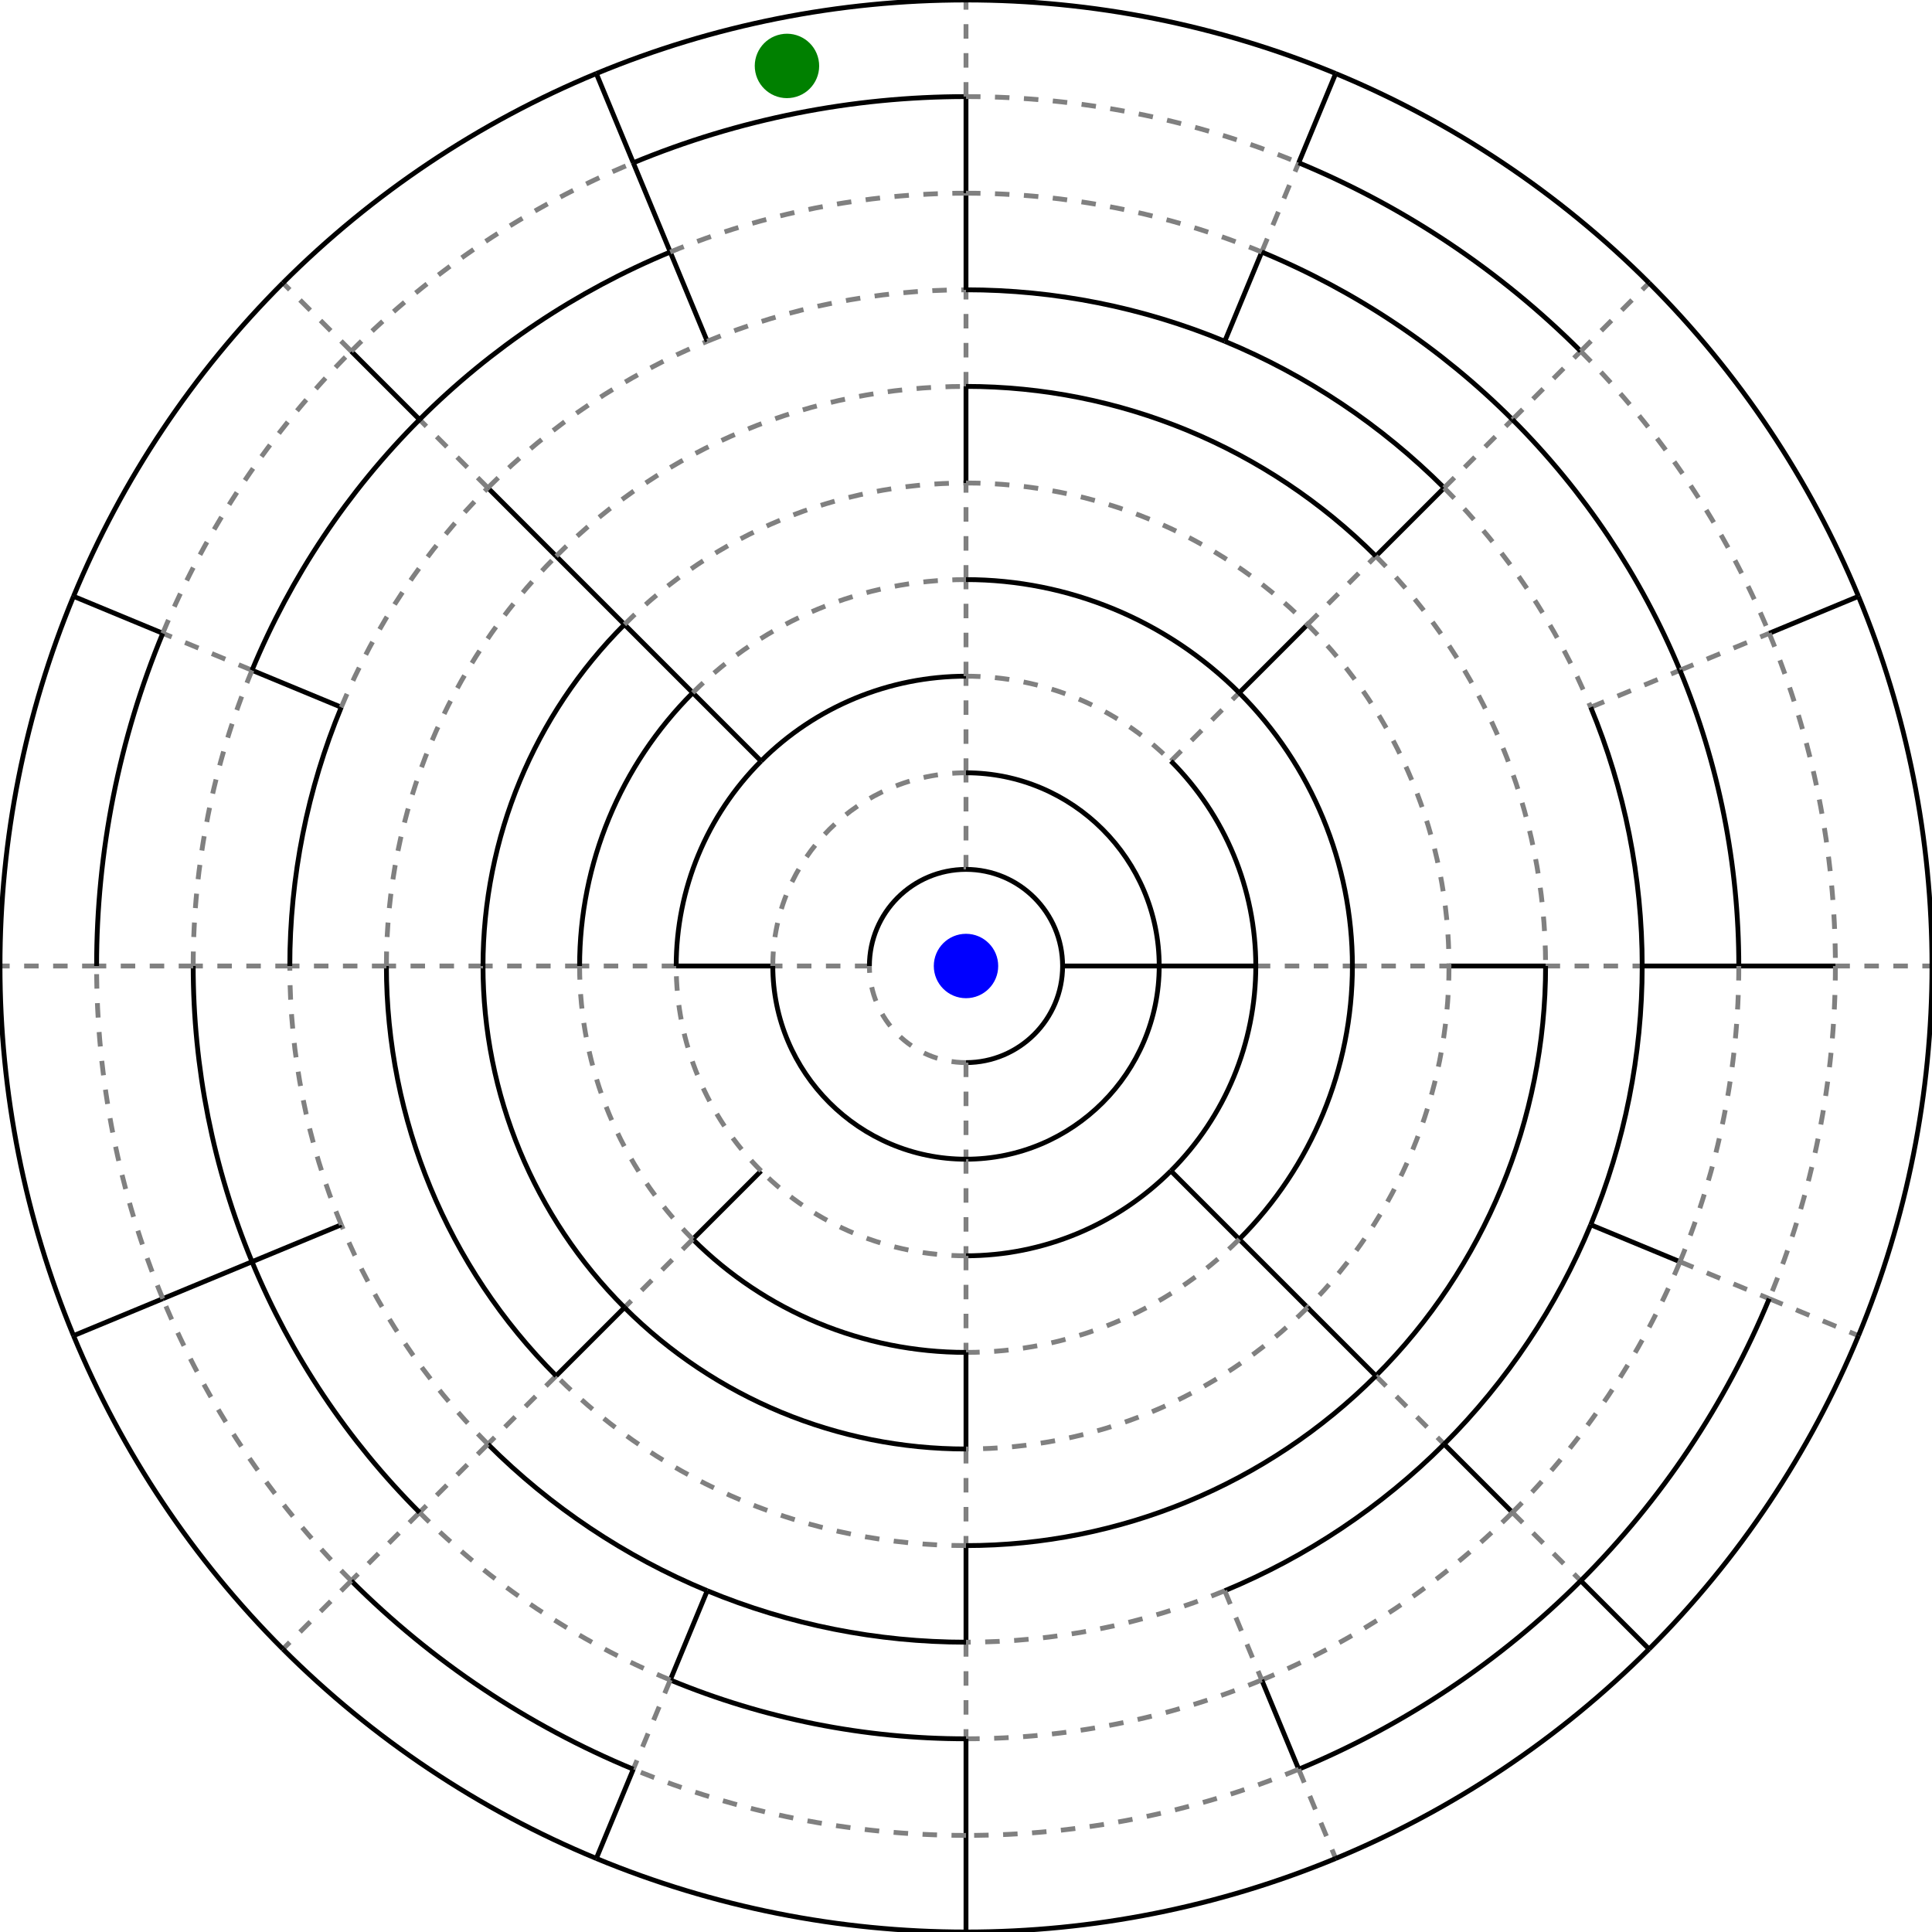
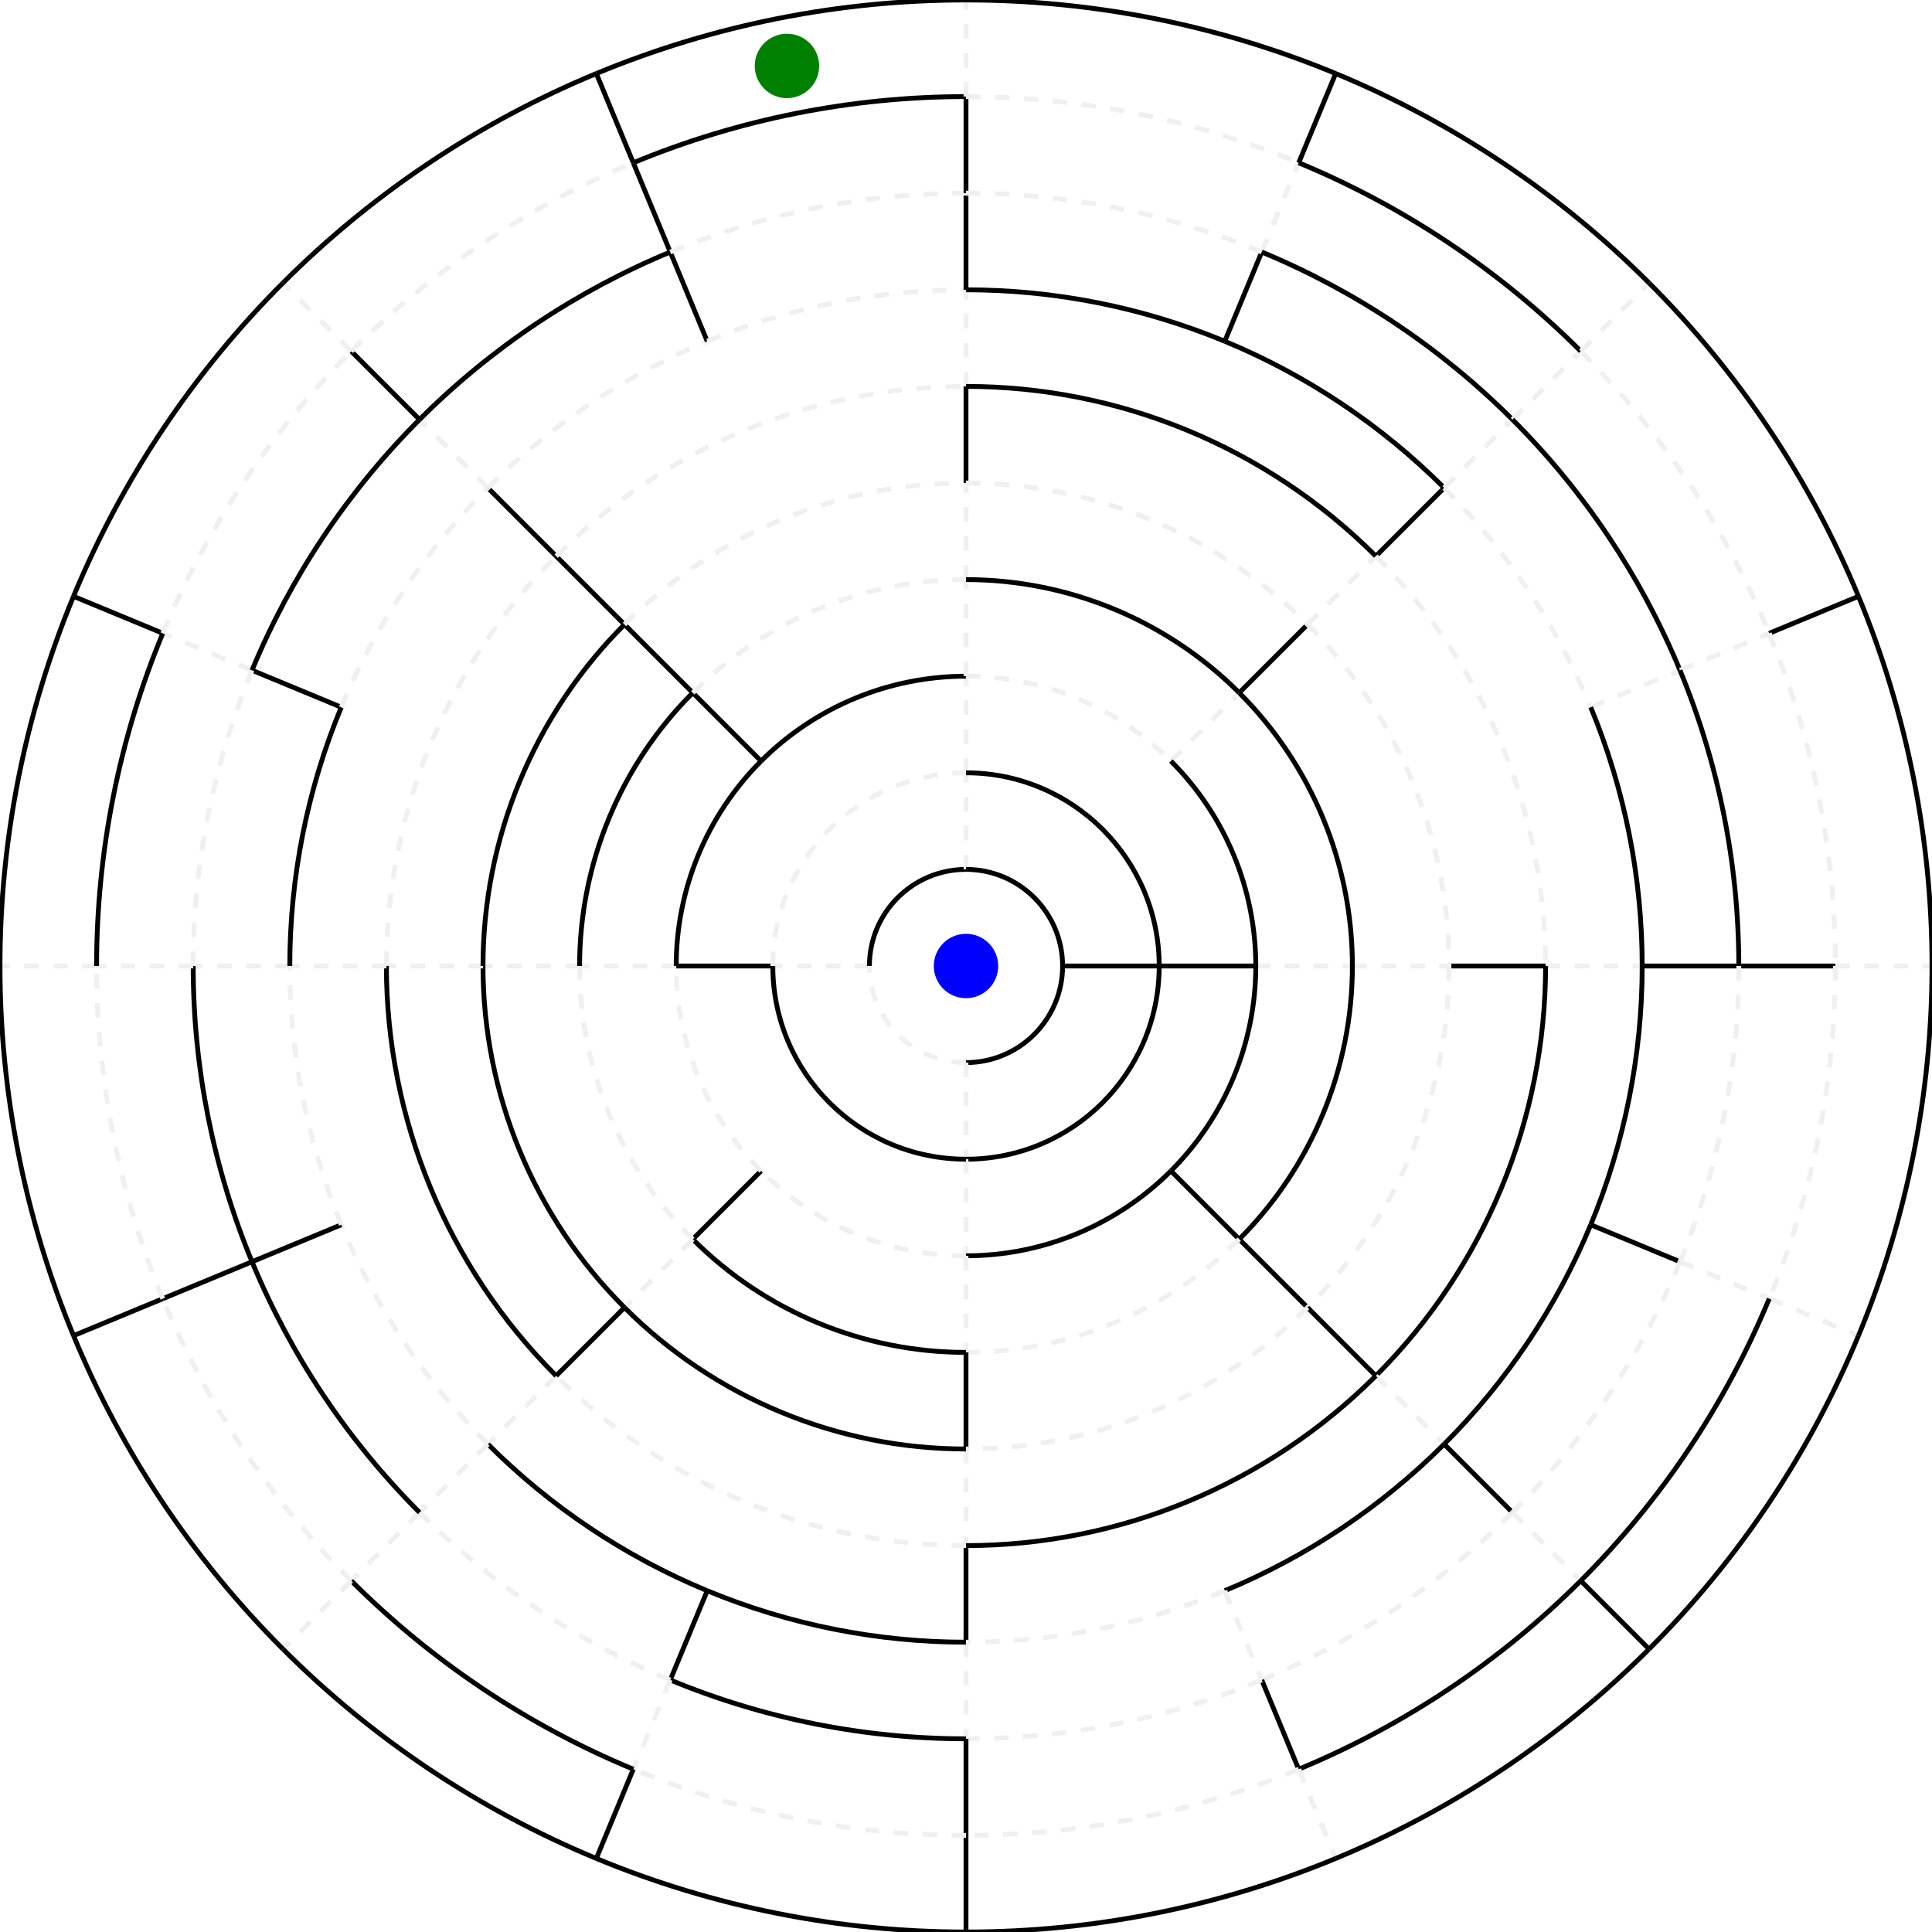
<svg xmlns="http://www.w3.org/2000/svg" baseProfile="full" height="400" version="1.1" width="400">
  <defs />
  <g transform="translate(200,200)">
    <line stroke="black" transform="rotate(0.0,0,0)" x1="20" x2="40" y1="0" y2="0" />
    <path d="m20,0 A 20 20 0 0,1 1.2246467991473533e-15 20.0" fill="none" stroke="black" transform="rotate(0.0,0,0)" />
-     <line stroke="gray" stroke-dasharray="3" transform="rotate(90.0,0,0)" x1="20" x2="40" y1="0" y2="0" />
-     <path d="m20,0 A 20 20 0 0,1 1.2246467991473533e-15 20.0" fill="none" stroke="gray" stroke-dasharray="3" transform="rotate(90.0,0,0)" />
-     <line stroke="gray" stroke-dasharray="3" transform="rotate(180.0,0,0)" x1="20" x2="40" y1="0" y2="0" />
+     <line stroke="#f0f0f0" stroke-dasharray="3" transform="rotate(90.0,0,0)" x1="20" x2="40" y1="0" y2="0" />
+     <path d="m20,0 A 20 20 0 0,1 1.2246467991473533e-15 20.0" fill="none" stroke="#f0f0f0" stroke-dasharray="3" transform="rotate(90.0,0,0)" />
+     <line stroke="#f0f0f0" stroke-dasharray="3" transform="rotate(180.0,0,0)" x1="20" x2="40" y1="0" y2="0" />
    <path d="m20,0 A 20 20 0 0,1 1.2246467991473533e-15 20.0" fill="none" stroke="black" transform="rotate(180.0,0,0)" />
-     <line stroke="gray" stroke-dasharray="3" transform="rotate(270.0,0,0)" x1="20" x2="40" y1="0" y2="0" />
+     <line stroke="#f0f0f0" stroke-dasharray="3" transform="rotate(270.0,0,0)" x1="20" x2="40" y1="0" y2="0" />
    <path d="m20,0 A 20 20 0 0,1 1.2246467991473533e-15 20.0" fill="none" stroke="black" transform="rotate(270.0,0,0)" />
    <line stroke="black" transform="rotate(0.0,0,0)" x1="40" x2="60" y1="0" y2="0" />
    <path d="m40,0 A 40 40 0 0,1 2.4492935982947065e-15 40.0" fill="none" stroke="black" transform="rotate(0.0,0,0)" />
-     <line stroke="gray" stroke-dasharray="3" transform="rotate(90.0,0,0)" x1="40" x2="60" y1="0" y2="0" />
+     <line stroke="#f0f0f0" stroke-dasharray="3" transform="rotate(90.0,0,0)" x1="40" x2="60" y1="0" y2="0" />
    <path d="m40,0 A 40 40 0 0,1 2.4492935982947065e-15 40.0" fill="none" stroke="black" transform="rotate(90.0,0,0)" />
    <line stroke="black" transform="rotate(180.0,0,0)" x1="40" x2="60" y1="0" y2="0" />
-     <path d="m40,0 A 40 40 0 0,1 2.4492935982947065e-15 40.0" fill="none" stroke="gray" stroke-dasharray="3" transform="rotate(180.0,0,0)" />
-     <line stroke="gray" stroke-dasharray="3" transform="rotate(270.0,0,0)" x1="40" x2="60" y1="0" y2="0" />
+     <path d="m40,0 A 40 40 0 0,1 2.4492935982947065e-15 40.0" fill="none" stroke="#f0f0f0" stroke-dasharray="3" transform="rotate(180.0,0,0)" />
+     <line stroke="#f0f0f0" stroke-dasharray="3" transform="rotate(270.0,0,0)" x1="40" x2="60" y1="0" y2="0" />
    <path d="m40,0 A 40 40 0 0,1 2.4492935982947065e-15 40.0" fill="none" stroke="black" transform="rotate(270.0,0,0)" />
-     <line stroke="gray" stroke-dasharray="3" transform="rotate(0.0,0,0)" x1="60" x2="80" y1="0" y2="0" />
+     <line stroke="#f0f0f0" stroke-dasharray="3" transform="rotate(0.0,0,0)" x1="60" x2="80" y1="0" y2="0" />
    <path d="m60,0 A 60 60 0 0,1 42.426 42.426" fill="none" stroke="black" transform="rotate(0.0,0,0)" />
    <line stroke="black" transform="rotate(45.0,0,0)" x1="60" x2="80" y1="0" y2="0" />
    <path d="m60,0 A 60 60 0 0,1 42.426 42.426" fill="none" stroke="black" transform="rotate(45.0,0,0)" />
-     <line stroke="gray" stroke-dasharray="3" transform="rotate(90.0,0,0)" x1="60" x2="80" y1="0" y2="0" />
-     <path d="m60,0 A 60 60 0 0,1 42.426 42.426" fill="none" stroke="gray" stroke-dasharray="3" transform="rotate(90.0,0,0)" />
+     <line stroke="#f0f0f0" stroke-dasharray="3" transform="rotate(90.0,0,0)" x1="60" x2="80" y1="0" y2="0" />
+     <path d="m60,0 A 60 60 0 0,1 42.426 42.426" fill="none" stroke="#f0f0f0" stroke-dasharray="3" transform="rotate(90.0,0,0)" />
    <line stroke="black" transform="rotate(135.0,0,0)" x1="60" x2="80" y1="0" y2="0" />
-     <path d="m60,0 A 60 60 0 0,1 42.426 42.426" fill="none" stroke="gray" stroke-dasharray="3" transform="rotate(135.0,0,0)" />
-     <line stroke="gray" stroke-dasharray="3" transform="rotate(180.0,0,0)" x1="60" x2="80" y1="0" y2="0" />
+     <path d="m60,0 A 60 60 0 0,1 42.426 42.426" fill="none" stroke="#f0f0f0" stroke-dasharray="3" transform="rotate(135.0,0,0)" />
+     <line stroke="#f0f0f0" stroke-dasharray="3" transform="rotate(180.0,0,0)" x1="60" x2="80" y1="0" y2="0" />
    <path d="m60,0 A 60 60 0 0,1 42.426 42.426" fill="none" stroke="black" transform="rotate(180.0,0,0)" />
    <line stroke="black" transform="rotate(225.0,0,0)" x1="60" x2="80" y1="0" y2="0" />
    <path d="m60,0 A 60 60 0 0,1 42.426 42.426" fill="none" stroke="black" transform="rotate(225.0,0,0)" />
-     <line stroke="gray" stroke-dasharray="3" transform="rotate(270.0,0,0)" x1="60" x2="80" y1="0" y2="0" />
-     <path d="m60,0 A 60 60 0 0,1 42.426 42.426" fill="none" stroke="gray" stroke-dasharray="3" transform="rotate(270.0,0,0)" />
-     <line stroke="gray" stroke-dasharray="3" transform="rotate(315.0,0,0)" x1="60" x2="80" y1="0" y2="0" />
+     <line stroke="#f0f0f0" stroke-dasharray="3" transform="rotate(270.0,0,0)" x1="60" x2="80" y1="0" y2="0" />
+     <path d="m60,0 A 60 60 0 0,1 42.426 42.426" fill="none" stroke="#f0f0f0" stroke-dasharray="3" transform="rotate(270.0,0,0)" />
+     <line stroke="#f0f0f0" stroke-dasharray="3" transform="rotate(315.0,0,0)" x1="60" x2="80" y1="0" y2="0" />
    <path d="m60,0 A 60 60 0 0,1 42.426 42.426" fill="none" stroke="black" transform="rotate(315.0,0,0)" />
-     <line stroke="gray" stroke-dasharray="3" transform="rotate(0.0,0,0)" x1="80" x2="100" y1="0" y2="0" />
+     <line stroke="#f0f0f0" stroke-dasharray="3" transform="rotate(0.0,0,0)" x1="80" x2="100" y1="0" y2="0" />
    <path d="m80,0 A 80 80 0 0,1 56.569 56.569" fill="none" stroke="black" transform="rotate(0.0,0,0)" />
    <line stroke="black" transform="rotate(45.0,0,0)" x1="80" x2="100" y1="0" y2="0" />
-     <path d="m80,0 A 80 80 0 0,1 56.569 56.569" fill="none" stroke="gray" stroke-dasharray="3" transform="rotate(45.0,0,0)" />
+     <path d="m80,0 A 80 80 0 0,1 56.569 56.569" fill="none" stroke="#f0f0f0" stroke-dasharray="3" transform="rotate(45.0,0,0)" />
    <line stroke="black" transform="rotate(90.0,0,0)" x1="80" x2="100" y1="0" y2="0" />
    <path d="m80,0 A 80 80 0 0,1 56.569 56.569" fill="none" stroke="black" transform="rotate(90.0,0,0)" />
-     <line stroke="gray" stroke-dasharray="3" transform="rotate(135.0,0,0)" x1="80" x2="100" y1="0" y2="0" />
-     <path d="m80,0 A 80 80 0 0,1 56.569 56.569" fill="none" stroke="gray" stroke-dasharray="3" transform="rotate(135.0,0,0)" />
-     <line stroke="gray" stroke-dasharray="3" transform="rotate(180.0,0,0)" x1="80" x2="100" y1="0" y2="0" />
+     <line stroke="#f0f0f0" stroke-dasharray="3" transform="rotate(135.0,0,0)" x1="80" x2="100" y1="0" y2="0" />
+     <path d="m80,0 A 80 80 0 0,1 56.569 56.569" fill="none" stroke="#f0f0f0" stroke-dasharray="3" transform="rotate(135.0,0,0)" />
+     <line stroke="#f0f0f0" stroke-dasharray="3" transform="rotate(180.0,0,0)" x1="80" x2="100" y1="0" y2="0" />
    <path d="m80,0 A 80 80 0 0,1 56.569 56.569" fill="none" stroke="black" transform="rotate(180.0,0,0)" />
    <line stroke="black" transform="rotate(225.0,0,0)" x1="80" x2="100" y1="0" y2="0" />
-     <path d="m80,0 A 80 80 0 0,1 56.569 56.569" fill="none" stroke="gray" stroke-dasharray="3" transform="rotate(225.0,0,0)" />
-     <line stroke="gray" stroke-dasharray="3" transform="rotate(270.0,0,0)" x1="80" x2="100" y1="0" y2="0" />
+     <path d="m80,0 A 80 80 0 0,1 56.569 56.569" fill="none" stroke="#f0f0f0" stroke-dasharray="3" transform="rotate(225.0,0,0)" />
+     <line stroke="#f0f0f0" stroke-dasharray="3" transform="rotate(270.0,0,0)" x1="80" x2="100" y1="0" y2="0" />
    <path d="m80,0 A 80 80 0 0,1 56.569 56.569" fill="none" stroke="black" transform="rotate(270.0,0,0)" />
    <line stroke="black" transform="rotate(315.0,0,0)" x1="80" x2="100" y1="0" y2="0" />
    <path d="m80,0 A 80 80 0 0,1 56.569 56.569" fill="none" stroke="black" transform="rotate(315.0,0,0)" />
    <line stroke="black" transform="rotate(0.0,0,0)" x1="100" x2="120" y1="0" y2="0" />
-     <path d="m100,0 A 100 100 0 0,1 70.711 70.711" fill="none" stroke="gray" stroke-dasharray="3" transform="rotate(0.0,0,0)" />
+     <path d="m100,0 A 100 100 0 0,1 70.711 70.711" fill="none" stroke="#f0f0f0" stroke-dasharray="3" transform="rotate(0.0,0,0)" />
    <line stroke="black" transform="rotate(45.0,0,0)" x1="100" x2="120" y1="0" y2="0" />
-     <path d="m100,0 A 100 100 0 0,1 70.711 70.711" fill="none" stroke="gray" stroke-dasharray="3" transform="rotate(45.0,0,0)" />
-     <line stroke="gray" stroke-dasharray="3" transform="rotate(90.0,0,0)" x1="100" x2="120" y1="0" y2="0" />
+     <path d="m100,0 A 100 100 0 0,1 70.711 70.711" fill="none" stroke="#f0f0f0" stroke-dasharray="3" transform="rotate(45.0,0,0)" />
+     <line stroke="#f0f0f0" stroke-dasharray="3" transform="rotate(90.0,0,0)" x1="100" x2="120" y1="0" y2="0" />
    <path d="m100,0 A 100 100 0 0,1 70.711 70.711" fill="none" stroke="black" transform="rotate(90.0,0,0)" />
    <line stroke="black" transform="rotate(135.0,0,0)" x1="100" x2="120" y1="0" y2="0" />
    <path d="m100,0 A 100 100 0 0,1 70.711 70.711" fill="none" stroke="black" transform="rotate(135.0,0,0)" />
-     <line stroke="gray" stroke-dasharray="3" transform="rotate(180.0,0,0)" x1="100" x2="120" y1="0" y2="0" />
+     <line stroke="#f0f0f0" stroke-dasharray="3" transform="rotate(180.0,0,0)" x1="100" x2="120" y1="0" y2="0" />
    <path d="m100,0 A 100 100 0 0,1 70.711 70.711" fill="none" stroke="black" transform="rotate(180.0,0,0)" />
    <line stroke="black" transform="rotate(225.0,0,0)" x1="100" x2="120" y1="0" y2="0" />
-     <path d="m100,0 A 100 100 0 0,1 70.711 70.711" fill="none" stroke="gray" stroke-dasharray="3" transform="rotate(225.0,0,0)" />
+     <path d="m100,0 A 100 100 0 0,1 70.711 70.711" fill="none" stroke="#f0f0f0" stroke-dasharray="3" transform="rotate(225.0,0,0)" />
    <line stroke="black" transform="rotate(270.0,0,0)" x1="100" x2="120" y1="0" y2="0" />
-     <path d="m100,0 A 100 100 0 0,1 70.711 70.711" fill="none" stroke="gray" stroke-dasharray="3" transform="rotate(270.0,0,0)" />
-     <line stroke="gray" stroke-dasharray="3" transform="rotate(315.0,0,0)" x1="100" x2="120" y1="0" y2="0" />
-     <path d="m100,0 A 100 100 0 0,1 70.711 70.711" fill="none" stroke="gray" stroke-dasharray="3" transform="rotate(315.0,0,0)" />
-     <line stroke="gray" stroke-dasharray="3" transform="rotate(0.0,0,0)" x1="120" x2="140" y1="0" y2="0" />
+     <path d="m100,0 A 100 100 0 0,1 70.711 70.711" fill="none" stroke="#f0f0f0" stroke-dasharray="3" transform="rotate(270.0,0,0)" />
+     <line stroke="#f0f0f0" stroke-dasharray="3" transform="rotate(315.0,0,0)" x1="100" x2="120" y1="0" y2="0" />
+     <path d="m100,0 A 100 100 0 0,1 70.711 70.711" fill="none" stroke="#f0f0f0" stroke-dasharray="3" transform="rotate(315.0,0,0)" />
+     <line stroke="#f0f0f0" stroke-dasharray="3" transform="rotate(0.0,0,0)" x1="120" x2="140" y1="0" y2="0" />
    <path d="m120,0 A 120 120 0 0,1 84.853 84.853" fill="none" stroke="black" transform="rotate(0.0,0,0)" />
-     <line stroke="gray" stroke-dasharray="3" transform="rotate(45.0,0,0)" x1="120" x2="140" y1="0" y2="0" />
+     <line stroke="#f0f0f0" stroke-dasharray="3" transform="rotate(45.0,0,0)" x1="120" x2="140" y1="0" y2="0" />
    <path d="m120,0 A 120 120 0 0,1 84.853 84.853" fill="none" stroke="black" transform="rotate(45.0,0,0)" />
    <line stroke="black" transform="rotate(90.0,0,0)" x1="120" x2="140" y1="0" y2="0" />
-     <path d="m120,0 A 120 120 0 0,1 84.853 84.853" fill="none" stroke="gray" stroke-dasharray="3" transform="rotate(90.0,0,0)" />
-     <line stroke="gray" stroke-dasharray="3" transform="rotate(135.0,0,0)" x1="120" x2="140" y1="0" y2="0" />
+     <path d="m120,0 A 120 120 0 0,1 84.853 84.853" fill="none" stroke="#f0f0f0" stroke-dasharray="3" transform="rotate(90.0,0,0)" />
+     <line stroke="#f0f0f0" stroke-dasharray="3" transform="rotate(135.0,0,0)" x1="120" x2="140" y1="0" y2="0" />
    <path d="m120,0 A 120 120 0 0,1 84.853 84.853" fill="none" stroke="black" transform="rotate(135.0,0,0)" />
-     <line stroke="gray" stroke-dasharray="3" transform="rotate(180.0,0,0)" x1="120" x2="140" y1="0" y2="0" />
-     <path d="m120,0 A 120 120 0 0,1 84.853 84.853" fill="none" stroke="gray" stroke-dasharray="3" transform="rotate(180.0,0,0)" />
+     <line stroke="#f0f0f0" stroke-dasharray="3" transform="rotate(180.0,0,0)" x1="120" x2="140" y1="0" y2="0" />
+     <path d="m120,0 A 120 120 0 0,1 84.853 84.853" fill="none" stroke="#f0f0f0" stroke-dasharray="3" transform="rotate(180.0,0,0)" />
    <line stroke="black" transform="rotate(225.0,0,0)" x1="120" x2="140" y1="0" y2="0" />
-     <path d="m120,0 A 120 120 0 0,1 84.853 84.853" fill="none" stroke="gray" stroke-dasharray="3" transform="rotate(225.0,0,0)" />
-     <line stroke="gray" stroke-dasharray="3" transform="rotate(270.0,0,0)" x1="120" x2="140" y1="0" y2="0" />
+     <path d="m120,0 A 120 120 0 0,1 84.853 84.853" fill="none" stroke="#f0f0f0" stroke-dasharray="3" transform="rotate(225.0,0,0)" />
+     <line stroke="#f0f0f0" stroke-dasharray="3" transform="rotate(270.0,0,0)" x1="120" x2="140" y1="0" y2="0" />
    <path d="m120,0 A 120 120 0 0,1 84.853 84.853" fill="none" stroke="black" transform="rotate(270.0,0,0)" />
    <line stroke="black" transform="rotate(315.0,0,0)" x1="120" x2="140" y1="0" y2="0" />
-     <path d="m120,0 A 120 120 0 0,1 84.853 84.853" fill="none" stroke="gray" stroke-dasharray="3" transform="rotate(315.0,0,0)" />
+     <path d="m120,0 A 120 120 0 0,1 84.853 84.853" fill="none" stroke="#f0f0f0" stroke-dasharray="3" transform="rotate(315.0,0,0)" />
    <line stroke="black" transform="rotate(0.0,0,0)" x1="140" x2="160" y1="0" y2="0" />
    <path d="m140,0 A 140 140 0 0,1 129.343 53.576" fill="none" stroke="black" transform="rotate(0.0,0,0)" />
    <line stroke="black" transform="rotate(22.5,0,0)" x1="140" x2="160" y1="0" y2="0" />
    <path d="m140,0 A 140 140 0 0,1 129.343 53.576" fill="none" stroke="black" transform="rotate(22.5,0,0)" />
    <line stroke="black" transform="rotate(45.0,0,0)" x1="140" x2="160" y1="0" y2="0" />
    <path d="m140,0 A 140 140 0 0,1 129.343 53.576" fill="none" stroke="black" transform="rotate(45.0,0,0)" />
-     <line stroke="gray" stroke-dasharray="3" transform="rotate(67.5,0,0)" x1="140" x2="160" y1="0" y2="0" />
-     <path d="m140,0 A 140 140 0 0,1 129.343 53.576" fill="none" stroke="gray" stroke-dasharray="3" transform="rotate(67.5,0,0)" />
-     <line stroke="gray" stroke-dasharray="3" transform="rotate(90.0,0,0)" x1="140" x2="160" y1="0" y2="0" />
+     <line stroke="#f0f0f0" stroke-dasharray="3" transform="rotate(67.5,0,0)" x1="140" x2="160" y1="0" y2="0" />
+     <path d="m140,0 A 140 140 0 0,1 129.343 53.576" fill="none" stroke="#f0f0f0" stroke-dasharray="3" transform="rotate(67.5,0,0)" />
+     <line stroke="#f0f0f0" stroke-dasharray="3" transform="rotate(90.0,0,0)" x1="140" x2="160" y1="0" y2="0" />
    <path d="m140,0 A 140 140 0 0,1 129.343 53.576" fill="none" stroke="black" transform="rotate(90.0,0,0)" />
    <line stroke="black" transform="rotate(112.5,0,0)" x1="140" x2="160" y1="0" y2="0" />
    <path d="m140,0 A 140 140 0 0,1 129.343 53.576" fill="none" stroke="black" transform="rotate(112.5,0,0)" />
-     <line stroke="gray" stroke-dasharray="3" transform="rotate(135.0,0,0)" x1="140" x2="160" y1="0" y2="0" />
-     <path d="m140,0 A 140 140 0 0,1 129.343 53.576" fill="none" stroke="gray" stroke-dasharray="3" transform="rotate(135.0,0,0)" />
+     <line stroke="#f0f0f0" stroke-dasharray="3" transform="rotate(135.0,0,0)" x1="140" x2="160" y1="0" y2="0" />
+     <path d="m140,0 A 140 140 0 0,1 129.343 53.576" fill="none" stroke="#f0f0f0" stroke-dasharray="3" transform="rotate(135.0,0,0)" />
    <line stroke="black" transform="rotate(157.5,0,0)" x1="140" x2="160" y1="0" y2="0" />
-     <path d="m140,0 A 140 140 0 0,1 129.343 53.576" fill="none" stroke="gray" stroke-dasharray="3" transform="rotate(157.5,0,0)" />
-     <line stroke="gray" stroke-dasharray="3" transform="rotate(180.0,0,0)" x1="140" x2="160" y1="0" y2="0" />
+     <path d="m140,0 A 140 140 0 0,1 129.343 53.576" fill="none" stroke="#f0f0f0" stroke-dasharray="3" transform="rotate(157.5,0,0)" />
+     <line stroke="#f0f0f0" stroke-dasharray="3" transform="rotate(180.0,0,0)" x1="140" x2="160" y1="0" y2="0" />
    <path d="m140,0 A 140 140 0 0,1 129.343 53.576" fill="none" stroke="black" transform="rotate(180.0,0,0)" />
    <line stroke="black" transform="rotate(202.5,0,0)" x1="140" x2="160" y1="0" y2="0" />
-     <path d="m140,0 A 140 140 0 0,1 129.343 53.576" fill="none" stroke="gray" stroke-dasharray="3" transform="rotate(202.5,0,0)" />
-     <line stroke="gray" stroke-dasharray="3" transform="rotate(225.0,0,0)" x1="140" x2="160" y1="0" y2="0" />
-     <path d="m140,0 A 140 140 0 0,1 129.343 53.576" fill="none" stroke="gray" stroke-dasharray="3" transform="rotate(225.0,0,0)" />
+     <path d="m140,0 A 140 140 0 0,1 129.343 53.576" fill="none" stroke="#f0f0f0" stroke-dasharray="3" transform="rotate(202.5,0,0)" />
+     <line stroke="#f0f0f0" stroke-dasharray="3" transform="rotate(225.0,0,0)" x1="140" x2="160" y1="0" y2="0" />
+     <path d="m140,0 A 140 140 0 0,1 129.343 53.576" fill="none" stroke="#f0f0f0" stroke-dasharray="3" transform="rotate(225.0,0,0)" />
    <line stroke="black" transform="rotate(247.5,0,0)" x1="140" x2="160" y1="0" y2="0" />
-     <path d="m140,0 A 140 140 0 0,1 129.343 53.576" fill="none" stroke="gray" stroke-dasharray="3" transform="rotate(247.5,0,0)" />
+     <path d="m140,0 A 140 140 0 0,1 129.343 53.576" fill="none" stroke="#f0f0f0" stroke-dasharray="3" transform="rotate(247.5,0,0)" />
    <line stroke="black" transform="rotate(270.0,0,0)" x1="140" x2="160" y1="0" y2="0" />
    <path d="m140,0 A 140 140 0 0,1 129.343 53.576" fill="none" stroke="black" transform="rotate(270.0,0,0)" />
    <line stroke="black" transform="rotate(292.5,0,0)" x1="140" x2="160" y1="0" y2="0" />
    <path d="m140,0 A 140 140 0 0,1 129.343 53.576" fill="none" stroke="black" transform="rotate(292.5,0,0)" />
-     <line stroke="gray" stroke-dasharray="3" transform="rotate(315.0,0,0)" x1="140" x2="160" y1="0" y2="0" />
-     <path d="m140,0 A 140 140 0 0,1 129.343 53.576" fill="none" stroke="gray" stroke-dasharray="3" transform="rotate(315.0,0,0)" />
-     <line stroke="gray" stroke-dasharray="3" transform="rotate(337.5,0,0)" x1="140" x2="160" y1="0" y2="0" />
+     <line stroke="#f0f0f0" stroke-dasharray="3" transform="rotate(315.0,0,0)" x1="140" x2="160" y1="0" y2="0" />
+     <path d="m140,0 A 140 140 0 0,1 129.343 53.576" fill="none" stroke="#f0f0f0" stroke-dasharray="3" transform="rotate(315.0,0,0)" />
+     <line stroke="#f0f0f0" stroke-dasharray="3" transform="rotate(337.5,0,0)" x1="140" x2="160" y1="0" y2="0" />
    <path d="m140,0 A 140 140 0 0,1 129.343 53.576" fill="none" stroke="black" transform="rotate(337.5,0,0)" />
    <line stroke="black" transform="rotate(0.0,0,0)" x1="160" x2="180" y1="0" y2="0" />
-     <path d="m160,0 A 160 160 0 0,1 147.821 61.229" fill="none" stroke="gray" stroke-dasharray="3" transform="rotate(0.0,0,0)" />
-     <line stroke="gray" stroke-dasharray="3" transform="rotate(22.5,0,0)" x1="160" x2="180" y1="0" y2="0" />
-     <path d="m160,0 A 160 160 0 0,1 147.821 61.229" fill="none" stroke="gray" stroke-dasharray="3" transform="rotate(22.5,0,0)" />
-     <line stroke="gray" stroke-dasharray="3" transform="rotate(45.0,0,0)" x1="160" x2="180" y1="0" y2="0" />
-     <path d="m160,0 A 160 160 0 0,1 147.821 61.229" fill="none" stroke="gray" stroke-dasharray="3" transform="rotate(45.0,0,0)" />
+     <path d="m160,0 A 160 160 0 0,1 147.821 61.229" fill="none" stroke="#f0f0f0" stroke-dasharray="3" transform="rotate(0.0,0,0)" />
+     <line stroke="#f0f0f0" stroke-dasharray="3" transform="rotate(22.5,0,0)" x1="160" x2="180" y1="0" y2="0" />
+     <path d="m160,0 A 160 160 0 0,1 147.821 61.229" fill="none" stroke="#f0f0f0" stroke-dasharray="3" transform="rotate(22.5,0,0)" />
+     <line stroke="#f0f0f0" stroke-dasharray="3" transform="rotate(45.0,0,0)" x1="160" x2="180" y1="0" y2="0" />
+     <path d="m160,0 A 160 160 0 0,1 147.821 61.229" fill="none" stroke="#f0f0f0" stroke-dasharray="3" transform="rotate(45.0,0,0)" />
    <line stroke="black" transform="rotate(67.5,0,0)" x1="160" x2="180" y1="0" y2="0" />
-     <path d="m160,0 A 160 160 0 0,1 147.821 61.229" fill="none" stroke="gray" stroke-dasharray="3" transform="rotate(67.5,0,0)" />
+     <path d="m160,0 A 160 160 0 0,1 147.821 61.229" fill="none" stroke="#f0f0f0" stroke-dasharray="3" transform="rotate(67.5,0,0)" />
    <line stroke="black" transform="rotate(90.0,0,0)" x1="160" x2="180" y1="0" y2="0" />
    <path d="m160,0 A 160 160 0 0,1 147.821 61.229" fill="none" stroke="black" transform="rotate(90.0,0,0)" />
-     <line stroke="gray" stroke-dasharray="3" transform="rotate(112.5,0,0)" x1="160" x2="180" y1="0" y2="0" />
-     <path d="m160,0 A 160 160 0 0,1 147.821 61.229" fill="none" stroke="gray" stroke-dasharray="3" transform="rotate(112.5,0,0)" />
-     <line stroke="gray" stroke-dasharray="3" transform="rotate(135.0,0,0)" x1="160" x2="180" y1="0" y2="0" />
+     <line stroke="#f0f0f0" stroke-dasharray="3" transform="rotate(112.5,0,0)" x1="160" x2="180" y1="0" y2="0" />
+     <path d="m160,0 A 160 160 0 0,1 147.821 61.229" fill="none" stroke="#f0f0f0" stroke-dasharray="3" transform="rotate(112.5,0,0)" />
+     <line stroke="#f0f0f0" stroke-dasharray="3" transform="rotate(135.0,0,0)" x1="160" x2="180" y1="0" y2="0" />
    <path d="m160,0 A 160 160 0 0,1 147.821 61.229" fill="none" stroke="black" transform="rotate(135.0,0,0)" />
    <line stroke="black" transform="rotate(157.5,0,0)" x1="160" x2="180" y1="0" y2="0" />
    <path d="m160,0 A 160 160 0 0,1 147.821 61.229" fill="none" stroke="black" transform="rotate(157.5,0,0)" />
-     <line stroke="gray" stroke-dasharray="3" transform="rotate(180.0,0,0)" x1="160" x2="180" y1="0" y2="0" />
-     <path d="m160,0 A 160 160 0 0,1 147.821 61.229" fill="none" stroke="gray" stroke-dasharray="3" transform="rotate(180.0,0,0)" />
-     <line stroke="gray" stroke-dasharray="3" transform="rotate(202.5,0,0)" x1="160" x2="180" y1="0" y2="0" />
+     <line stroke="#f0f0f0" stroke-dasharray="3" transform="rotate(180.0,0,0)" x1="160" x2="180" y1="0" y2="0" />
+     <path d="m160,0 A 160 160 0 0,1 147.821 61.229" fill="none" stroke="#f0f0f0" stroke-dasharray="3" transform="rotate(180.0,0,0)" />
+     <line stroke="#f0f0f0" stroke-dasharray="3" transform="rotate(202.5,0,0)" x1="160" x2="180" y1="0" y2="0" />
    <path d="m160,0 A 160 160 0 0,1 147.821 61.229" fill="none" stroke="black" transform="rotate(202.5,0,0)" />
    <line stroke="black" transform="rotate(225.0,0,0)" x1="160" x2="180" y1="0" y2="0" />
    <path d="m160,0 A 160 160 0 0,1 147.821 61.229" fill="none" stroke="black" transform="rotate(225.0,0,0)" />
    <line stroke="black" transform="rotate(247.5,0,0)" x1="160" x2="180" y1="0" y2="0" />
-     <path d="m160,0 A 160 160 0 0,1 147.821 61.229" fill="none" stroke="gray" stroke-dasharray="3" transform="rotate(247.5,0,0)" />
+     <path d="m160,0 A 160 160 0 0,1 147.821 61.229" fill="none" stroke="#f0f0f0" stroke-dasharray="3" transform="rotate(247.5,0,0)" />
    <line stroke="black" transform="rotate(270.0,0,0)" x1="160" x2="180" y1="0" y2="0" />
-     <path d="m160,0 A 160 160 0 0,1 147.821 61.229" fill="none" stroke="gray" stroke-dasharray="3" transform="rotate(270.0,0,0)" />
-     <line stroke="gray" stroke-dasharray="3" transform="rotate(292.5,0,0)" x1="160" x2="180" y1="0" y2="0" />
+     <path d="m160,0 A 160 160 0 0,1 147.821 61.229" fill="none" stroke="#f0f0f0" stroke-dasharray="3" transform="rotate(270.0,0,0)" />
+     <line stroke="#f0f0f0" stroke-dasharray="3" transform="rotate(292.5,0,0)" x1="160" x2="180" y1="0" y2="0" />
    <path d="m160,0 A 160 160 0 0,1 147.821 61.229" fill="none" stroke="black" transform="rotate(292.5,0,0)" />
-     <line stroke="gray" stroke-dasharray="3" transform="rotate(315.0,0,0)" x1="160" x2="180" y1="0" y2="0" />
+     <line stroke="#f0f0f0" stroke-dasharray="3" transform="rotate(315.0,0,0)" x1="160" x2="180" y1="0" y2="0" />
    <path d="m160,0 A 160 160 0 0,1 147.821 61.229" fill="none" stroke="black" transform="rotate(315.0,0,0)" />
-     <line stroke="gray" stroke-dasharray="3" transform="rotate(337.5,0,0)" x1="160" x2="180" y1="0" y2="0" />
+     <line stroke="#f0f0f0" stroke-dasharray="3" transform="rotate(337.5,0,0)" x1="160" x2="180" y1="0" y2="0" />
    <path d="m160,0 A 160 160 0 0,1 147.821 61.229" fill="none" stroke="black" transform="rotate(337.5,0,0)" />
-     <line stroke="gray" stroke-dasharray="3" transform="rotate(0.0,0,0)" x1="180" x2="200" y1="0" y2="0" />
-     <path d="m180,0 A 180 180 0 0,1 166.298 68.883" fill="none" stroke="gray" stroke-dasharray="3" transform="rotate(0.0,0,0)" />
-     <line stroke="gray" stroke-dasharray="3" transform="rotate(22.5,0,0)" x1="180" x2="200" y1="0" y2="0" />
+     <line stroke="#f0f0f0" stroke-dasharray="3" transform="rotate(0.0,0,0)" x1="180" x2="200" y1="0" y2="0" />
+     <path d="m180,0 A 180 180 0 0,1 166.298 68.883" fill="none" stroke="#f0f0f0" stroke-dasharray="3" transform="rotate(0.0,0,0)" />
+     <line stroke="#f0f0f0" stroke-dasharray="3" transform="rotate(22.5,0,0)" x1="180" x2="200" y1="0" y2="0" />
    <path d="m180,0 A 180 180 0 0,1 166.298 68.883" fill="none" stroke="black" transform="rotate(22.5,0,0)" />
    <line stroke="black" transform="rotate(45.0,0,0)" x1="180" x2="200" y1="0" y2="0" />
    <path d="m180,0 A 180 180 0 0,1 166.298 68.883" fill="none" stroke="black" transform="rotate(45.0,0,0)" />
-     <line stroke="gray" stroke-dasharray="3" transform="rotate(67.5,0,0)" x1="180" x2="200" y1="0" y2="0" />
-     <path d="m180,0 A 180 180 0 0,1 166.298 68.883" fill="none" stroke="gray" stroke-dasharray="3" transform="rotate(67.5,0,0)" />
+     <line stroke="#f0f0f0" stroke-dasharray="3" transform="rotate(67.5,0,0)" x1="180" x2="200" y1="0" y2="0" />
+     <path d="m180,0 A 180 180 0 0,1 166.298 68.883" fill="none" stroke="#f0f0f0" stroke-dasharray="3" transform="rotate(67.5,0,0)" />
    <line stroke="black" transform="rotate(90.0,0,0)" x1="180" x2="200" y1="0" y2="0" />
-     <path d="m180,0 A 180 180 0 0,1 166.298 68.883" fill="none" stroke="gray" stroke-dasharray="3" transform="rotate(90.0,0,0)" />
+     <path d="m180,0 A 180 180 0 0,1 166.298 68.883" fill="none" stroke="#f0f0f0" stroke-dasharray="3" transform="rotate(90.0,0,0)" />
    <line stroke="black" transform="rotate(112.5,0,0)" x1="180" x2="200" y1="0" y2="0" />
    <path d="m180,0 A 180 180 0 0,1 166.298 68.883" fill="none" stroke="black" transform="rotate(112.5,0,0)" />
-     <line stroke="gray" stroke-dasharray="3" transform="rotate(135.0,0,0)" x1="180" x2="200" y1="0" y2="0" />
-     <path d="m180,0 A 180 180 0 0,1 166.298 68.883" fill="none" stroke="gray" stroke-dasharray="3" transform="rotate(135.0,0,0)" />
+     <line stroke="#f0f0f0" stroke-dasharray="3" transform="rotate(135.0,0,0)" x1="180" x2="200" y1="0" y2="0" />
+     <path d="m180,0 A 180 180 0 0,1 166.298 68.883" fill="none" stroke="#f0f0f0" stroke-dasharray="3" transform="rotate(135.0,0,0)" />
    <line stroke="black" transform="rotate(157.5,0,0)" x1="180" x2="200" y1="0" y2="0" />
-     <path d="m180,0 A 180 180 0 0,1 166.298 68.883" fill="none" stroke="gray" stroke-dasharray="3" transform="rotate(157.5,0,0)" />
-     <line stroke="gray" stroke-dasharray="3" transform="rotate(180.0,0,0)" x1="180" x2="200" y1="0" y2="0" />
+     <path d="m180,0 A 180 180 0 0,1 166.298 68.883" fill="none" stroke="#f0f0f0" stroke-dasharray="3" transform="rotate(157.5,0,0)" />
+     <line stroke="#f0f0f0" stroke-dasharray="3" transform="rotate(180.0,0,0)" x1="180" x2="200" y1="0" y2="0" />
    <path d="m180,0 A 180 180 0 0,1 166.298 68.883" fill="none" stroke="black" transform="rotate(180.0,0,0)" />
    <line stroke="black" transform="rotate(202.5,0,0)" x1="180" x2="200" y1="0" y2="0" />
-     <path d="m180,0 A 180 180 0 0,1 166.298 68.883" fill="none" stroke="gray" stroke-dasharray="3" transform="rotate(202.5,0,0)" />
-     <line stroke="gray" stroke-dasharray="3" transform="rotate(225.0,0,0)" x1="180" x2="200" y1="0" y2="0" />
-     <path d="m180,0 A 180 180 0 0,1 166.298 68.883" fill="none" stroke="gray" stroke-dasharray="3" transform="rotate(225.0,0,0)" />
+     <path d="m180,0 A 180 180 0 0,1 166.298 68.883" fill="none" stroke="#f0f0f0" stroke-dasharray="3" transform="rotate(202.5,0,0)" />
+     <line stroke="#f0f0f0" stroke-dasharray="3" transform="rotate(225.0,0,0)" x1="180" x2="200" y1="0" y2="0" />
+     <path d="m180,0 A 180 180 0 0,1 166.298 68.883" fill="none" stroke="#f0f0f0" stroke-dasharray="3" transform="rotate(225.0,0,0)" />
    <line stroke="black" transform="rotate(247.5,0,0)" x1="180" x2="200" y1="0" y2="0" />
    <path d="m180,0 A 180 180 0 0,1 166.298 68.883" fill="none" stroke="black" transform="rotate(247.5,0,0)" />
-     <line stroke="gray" stroke-dasharray="3" transform="rotate(270.0,0,0)" x1="180" x2="200" y1="0" y2="0" />
-     <path d="m180,0 A 180 180 0 0,1 166.298 68.883" fill="none" stroke="gray" stroke-dasharray="3" transform="rotate(270.0,0,0)" />
+     <line stroke="#f0f0f0" stroke-dasharray="3" transform="rotate(270.0,0,0)" x1="180" x2="200" y1="0" y2="0" />
+     <path d="m180,0 A 180 180 0 0,1 166.298 68.883" fill="none" stroke="#f0f0f0" stroke-dasharray="3" transform="rotate(270.0,0,0)" />
    <line stroke="black" transform="rotate(292.5,0,0)" x1="180" x2="200" y1="0" y2="0" />
    <path d="m180,0 A 180 180 0 0,1 166.298 68.883" fill="none" stroke="black" transform="rotate(292.5,0,0)" />
-     <line stroke="gray" stroke-dasharray="3" transform="rotate(315.0,0,0)" x1="180" x2="200" y1="0" y2="0" />
-     <path d="m180,0 A 180 180 0 0,1 166.298 68.883" fill="none" stroke="gray" stroke-dasharray="3" transform="rotate(315.0,0,0)" />
+     <line stroke="#f0f0f0" stroke-dasharray="3" transform="rotate(315.0,0,0)" x1="180" x2="200" y1="0" y2="0" />
+     <path d="m180,0 A 180 180 0 0,1 166.298 68.883" fill="none" stroke="#f0f0f0" stroke-dasharray="3" transform="rotate(315.0,0,0)" />
    <line stroke="black" transform="rotate(337.5,0,0)" x1="180" x2="200" y1="0" y2="0" />
-     <path d="m180,0 A 180 180 0 0,1 166.298 68.883" fill="none" stroke="gray" stroke-dasharray="3" transform="rotate(337.5,0,0)" />
+     <path d="m180,0 A 180 180 0 0,1 166.298 68.883" fill="none" stroke="#f0f0f0" stroke-dasharray="3" transform="rotate(337.5,0,0)" />
    <path d="m200,0 A 200 200 0 0,1 184.776 76.537" fill="none" stroke="black" transform="rotate(0.0,0,0)" />
    <path d="m200,0 A 200 200 0 0,1 184.776 76.537" fill="none" stroke="black" transform="rotate(22.5,0,0)" />
    <path d="m200,0 A 200 200 0 0,1 184.776 76.537" fill="none" stroke="black" transform="rotate(45.0,0,0)" />
    <path d="m200,0 A 200 200 0 0,1 184.776 76.537" fill="none" stroke="black" transform="rotate(67.5,0,0)" />
    <path d="m200,0 A 200 200 0 0,1 184.776 76.537" fill="none" stroke="black" transform="rotate(90.0,0,0)" />
    <path d="m200,0 A 200 200 0 0,1 184.776 76.537" fill="none" stroke="black" transform="rotate(112.5,0,0)" />
    <path d="m200,0 A 200 200 0 0,1 184.776 76.537" fill="none" stroke="black" transform="rotate(135.0,0,0)" />
    <path d="m200,0 A 200 200 0 0,1 184.776 76.537" fill="none" stroke="black" transform="rotate(157.5,0,0)" />
    <path d="m200,0 A 200 200 0 0,1 184.776 76.537" fill="none" stroke="black" transform="rotate(180.0,0,0)" />
    <path d="m200,0 A 200 200 0 0,1 184.776 76.537" fill="none" stroke="black" transform="rotate(202.5,0,0)" />
    <path d="m200,0 A 200 200 0 0,1 184.776 76.537" fill="none" stroke="black" transform="rotate(225.0,0,0)" />
    <path d="m200,0 A 200 200 0 0,1 184.776 76.537" fill="none" stroke="black" transform="rotate(247.5,0,0)" />
    <path d="m200,0 A 200 200 0 0,1 184.776 76.537" fill="none" stroke="black" transform="rotate(270.0,0,0)" />
    <path d="m200,0 A 200 200 0 0,1 184.776 76.537" fill="none" stroke="black" transform="rotate(292.5,0,0)" />
    <path d="m200,0 A 200 200 0 0,1 184.776 76.537" fill="none" stroke="black" transform="rotate(315.0,0,0)" />
    <path d="m200,0 A 200 200 0 0,1 184.776 76.537" fill="none" stroke="black" transform="rotate(337.5,0,0)" />
    <circle cx="0" cy="0" fill="blue" r="6.667" />
    <circle cx="190.0" cy="0" fill="green" r="6.667" transform="rotate(258.75,0,0)" />
  </g>
</svg>
